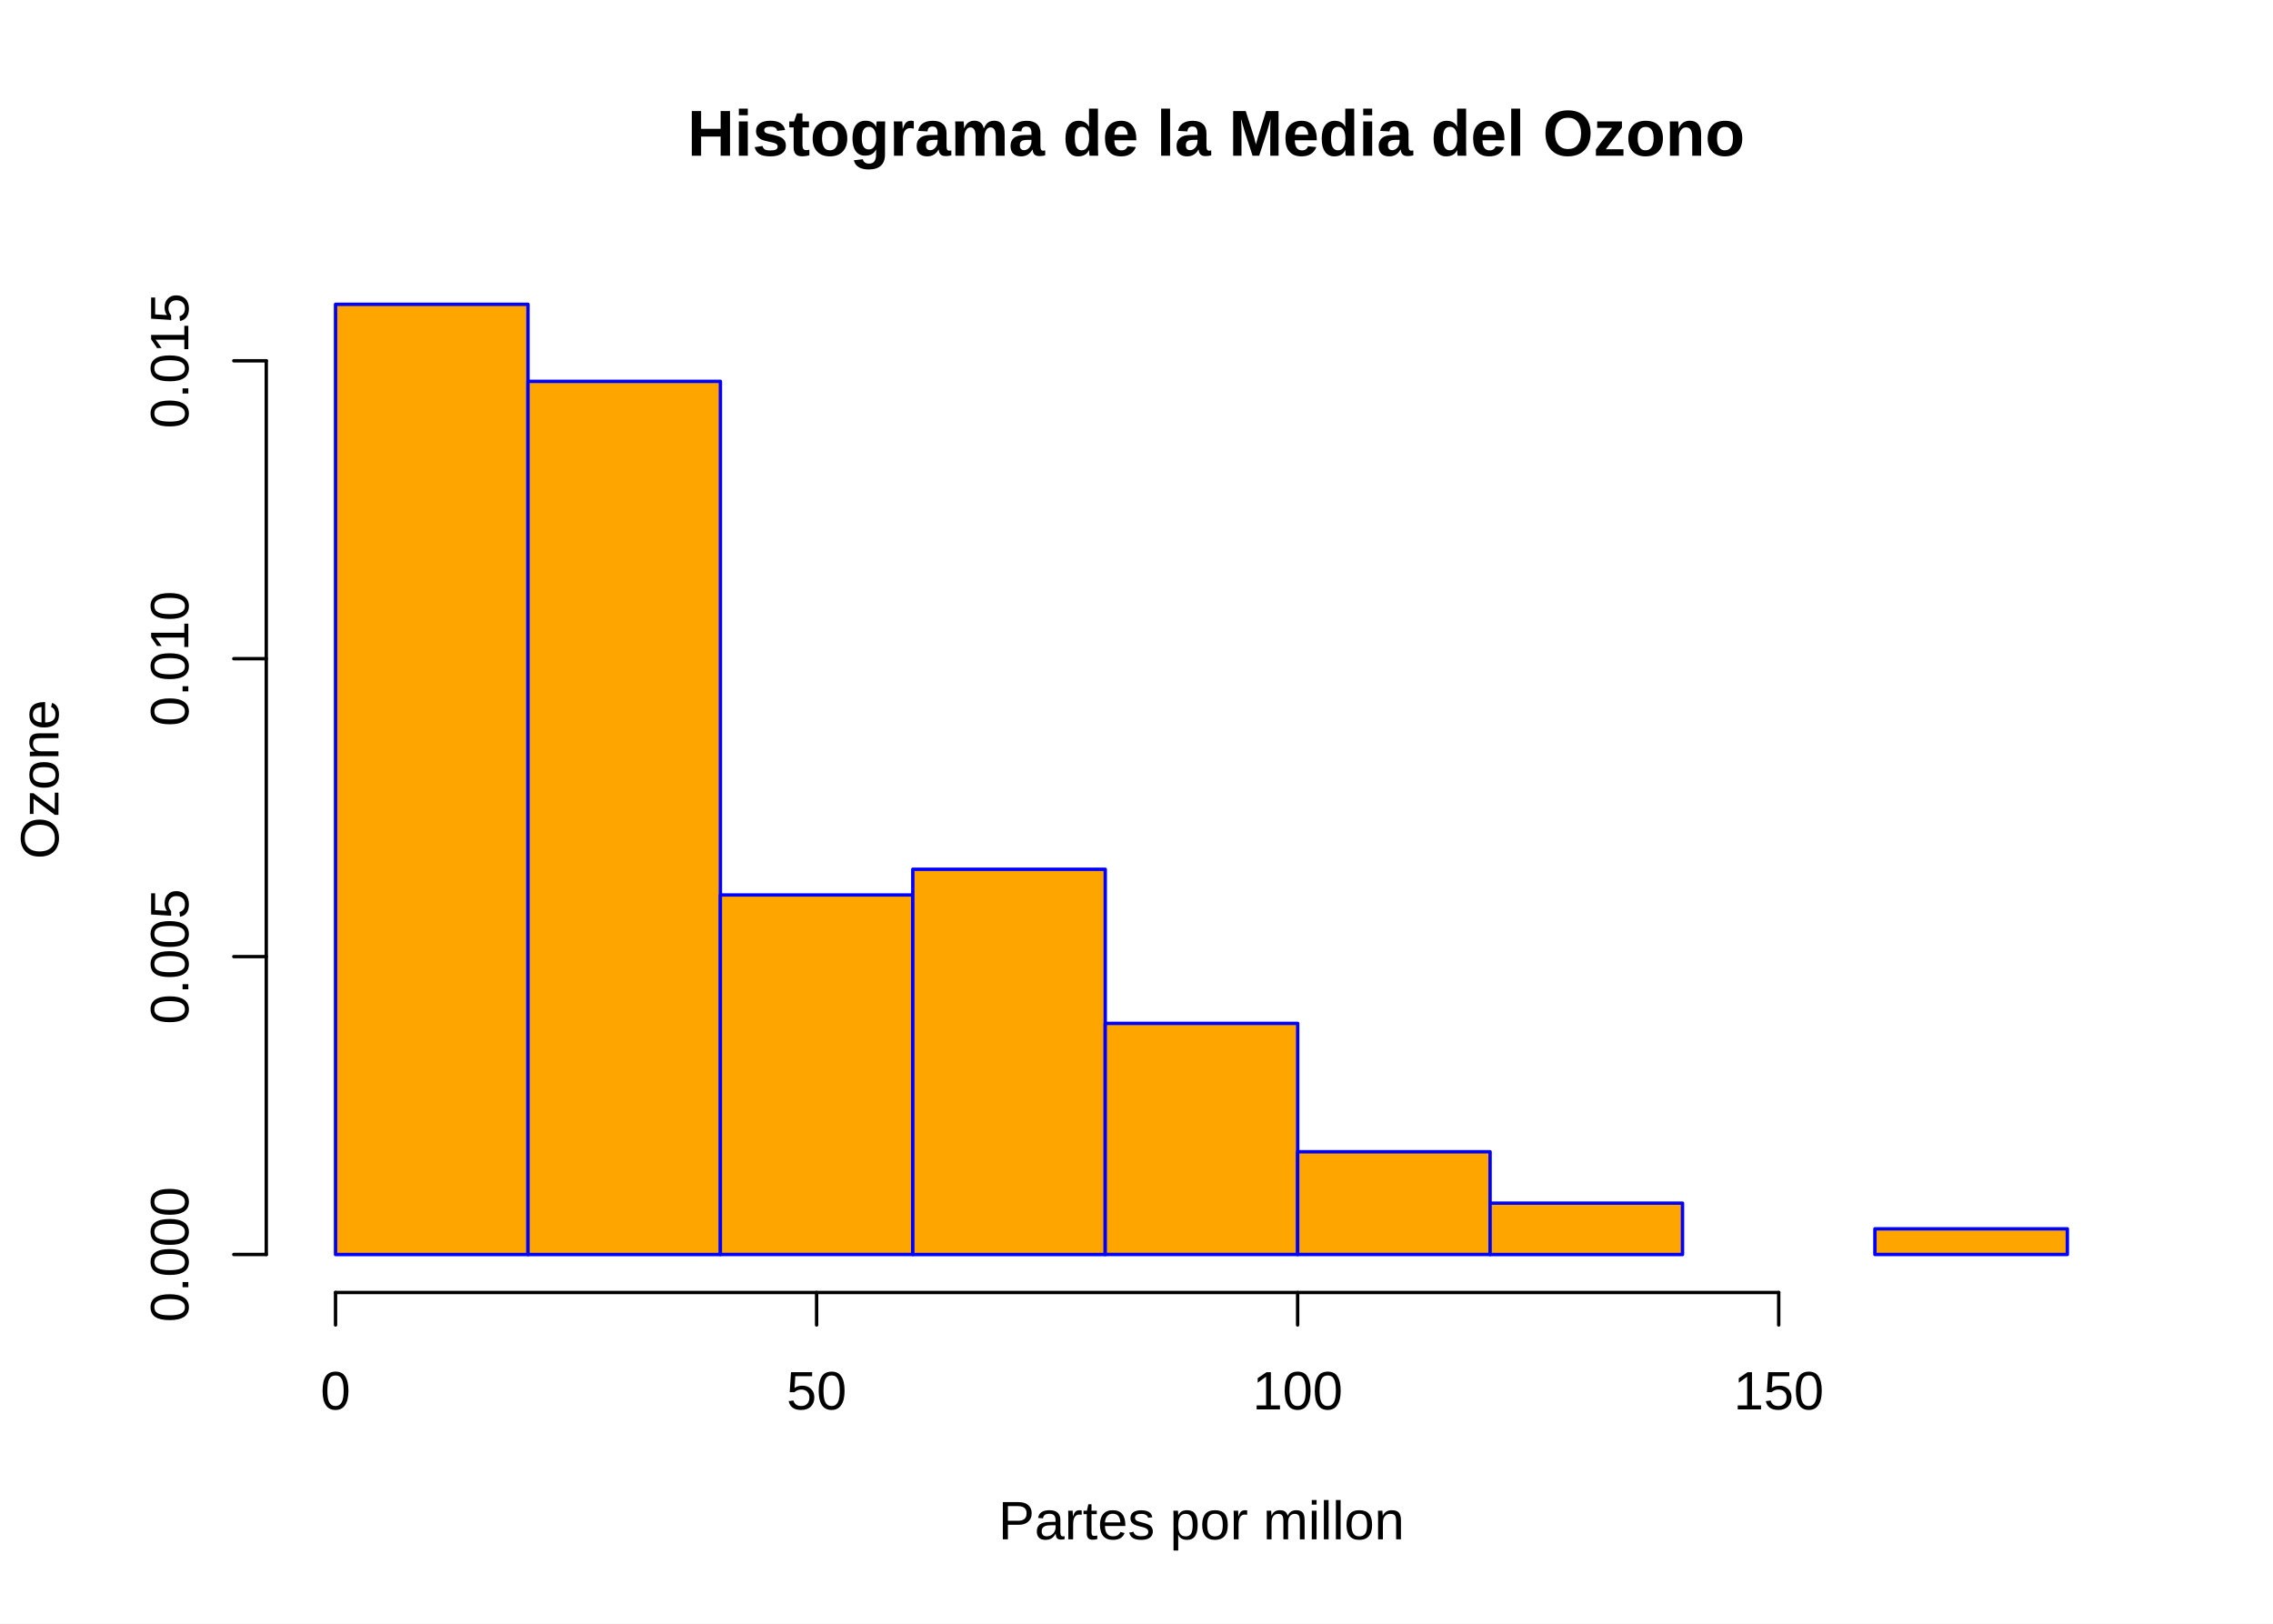
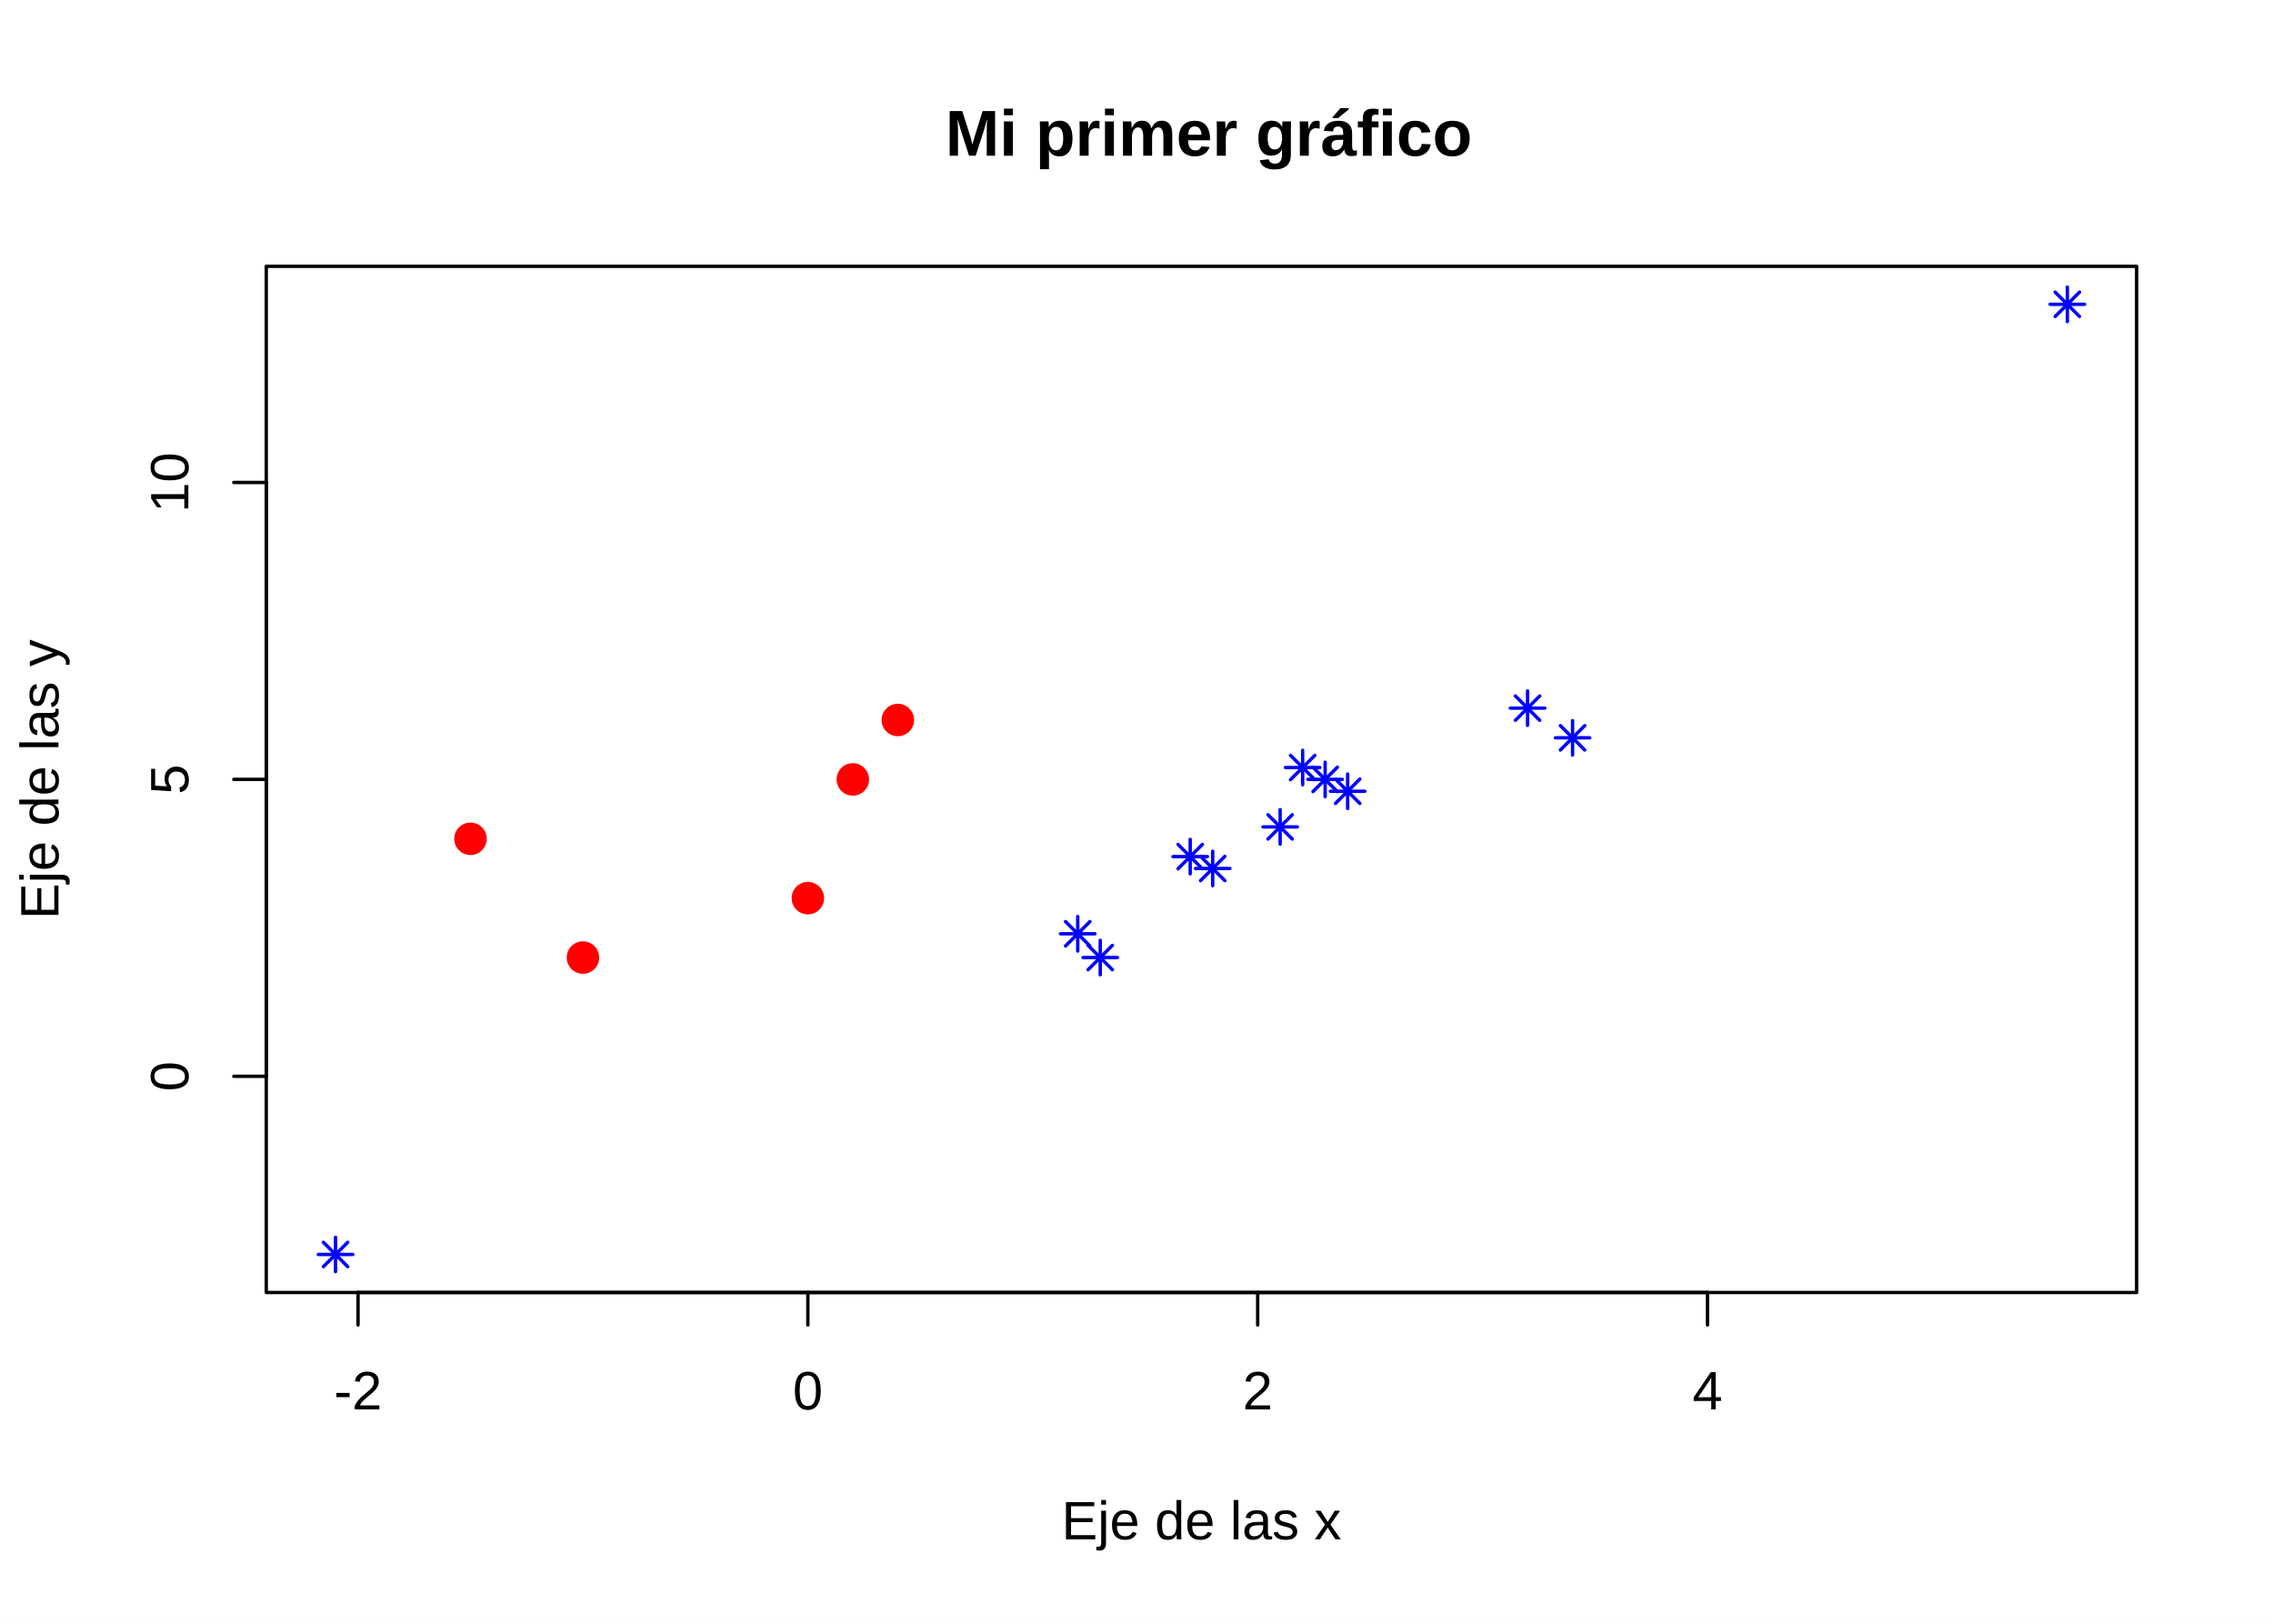
<svg xmlns="http://www.w3.org/2000/svg" viewBox="0 0 504.00 360.00">
  <defs>
    <style type="text/css">
    line, polyline, path, rect, circle {
      fill: none;
      stroke: #000000;
      stroke-linecap: round;
      stroke-linejoin: round;
      stroke-miterlimit: 10.00;
    }
  </style>
  </defs>
  <rect width="100%" height="100%" style="stroke: none; fill: #FFFFFF;" />
-   <text x="152.43" y="34.53" style="font-size: 14.40px; font-weight: bold; font-family: Arial;" textLength="227.93px" lengthAdjust="spacingAndGlyphs">Histograma de la Media del Ozono</text>
-   <text x="221.38" y="341.28" style="font-size: 12.00px; font-family: Arial;" textLength="90.04px" lengthAdjust="spacingAndGlyphs">Partes por millon</text>
-   <text transform="translate(12.96,190.48) rotate(-90)" style="font-size: 12.00px; font-family: Arial;" textLength="35.36px" lengthAdjust="spacingAndGlyphs">Ozone</text>
-   <line x1="74.40" y1="286.56" x2="394.40" y2="286.56" style="stroke-width: 0.75;" />
-   <line x1="74.40" y1="286.56" x2="74.40" y2="293.76" style="stroke-width: 0.75;" />
-   <line x1="181.07" y1="286.56" x2="181.07" y2="293.76" style="stroke-width: 0.75;" />
-   <line x1="287.73" y1="286.56" x2="287.73" y2="293.76" style="stroke-width: 0.75;" />
-   <line x1="394.40" y1="286.56" x2="394.40" y2="293.76" style="stroke-width: 0.75;" />
-   <text x="71.06" y="312.48" style="font-size: 12.00px; font-family: Arial;" textLength="6.67px" lengthAdjust="spacingAndGlyphs">0</text>
-   <text x="174.39" y="312.48" style="font-size: 12.00px; font-family: Arial;" textLength="13.35px" lengthAdjust="spacingAndGlyphs">50</text>
-   <text x="277.72" y="312.48" style="font-size: 12.00px; font-family: Arial;" textLength="20.02px" lengthAdjust="spacingAndGlyphs">100</text>
-   <text x="384.39" y="312.48" style="font-size: 12.00px; font-family: Arial;" textLength="20.02px" lengthAdjust="spacingAndGlyphs">150</text>
-   <line x1="59.04" y1="278.13" x2="59.04" y2="79.99" style="stroke-width: 0.75;" />
-   <line x1="59.04" y1="278.13" x2="51.84" y2="278.13" style="stroke-width: 0.75;" />
-   <line x1="59.04" y1="212.09" x2="51.84" y2="212.09" style="stroke-width: 0.75;" />
-   <line x1="59.04" y1="146.04" x2="51.84" y2="146.04" style="stroke-width: 0.75;" />
-   <line x1="59.04" y1="79.99" x2="51.84" y2="79.99" style="stroke-width: 0.75;" />
-   <text transform="translate(41.76,293.15) rotate(-90)" style="font-size: 12.00px; font-family: Arial;" textLength="30.03px" lengthAdjust="spacingAndGlyphs">0.000</text>
-   <text transform="translate(41.76,227.10) rotate(-90)" style="font-size: 12.00px; font-family: Arial;" textLength="30.03px" lengthAdjust="spacingAndGlyphs">0.005</text>
-   <text transform="translate(41.76,161.05) rotate(-90)" style="font-size: 12.00px; font-family: Arial;" textLength="30.03px" lengthAdjust="spacingAndGlyphs">0.010</text>
-   <text transform="translate(41.76,95.01) rotate(-90)" style="font-size: 12.00px; font-family: Arial;" textLength="30.03px" lengthAdjust="spacingAndGlyphs">0.015</text>
  <defs>
    <clipPath id="cpNTkuMDR8NDczLjc2fDI4Ni41Nnw1OS4wNA==">
      <rect x="59.04" y="59.04" width="414.72" height="227.52" />
    </clipPath>
  </defs>
-   <rect x="74.40" y="67.47" width="42.67" height="210.67" style="stroke-width: 0.75; stroke: #0000FF; fill: #FFA500;" clip-path="url(#cpNTkuMDR8NDczLjc2fDI4Ni41Nnw1OS4wNA==)" />
-   <rect x="117.07" y="84.55" width="42.67" height="193.59" style="stroke-width: 0.75; stroke: #0000FF; fill: #FFA500;" clip-path="url(#cpNTkuMDR8NDczLjc2fDI4Ni41Nnw1OS4wNA==)" />
-   <rect x="159.73" y="198.42" width="42.67" height="79.71" style="stroke-width: 0.75; stroke: #0000FF; fill: #FFA500;" clip-path="url(#cpNTkuMDR8NDczLjc2fDI4Ni41Nnw1OS4wNA==)" />
-   <rect x="202.40" y="192.73" width="42.67" height="85.41" style="stroke-width: 0.75; stroke: #0000FF; fill: #FFA500;" clip-path="url(#cpNTkuMDR8NDczLjc2fDI4Ni41Nnw1OS4wNA==)" />
-   <rect x="245.07" y="226.89" width="42.67" height="51.24" style="stroke-width: 0.75; stroke: #0000FF; fill: #FFA500;" clip-path="url(#cpNTkuMDR8NDczLjc2fDI4Ni41Nnw1OS4wNA==)" />
-   <rect x="287.73" y="255.36" width="42.67" height="22.77" style="stroke-width: 0.75; stroke: #0000FF; fill: #FFA500;" clip-path="url(#cpNTkuMDR8NDczLjc2fDI4Ni41Nnw1OS4wNA==)" />
-   <rect x="330.40" y="266.75" width="42.67" height="11.39" style="stroke-width: 0.75; stroke: #0000FF; fill: #FFA500;" clip-path="url(#cpNTkuMDR8NDczLjc2fDI4Ni41Nnw1OS4wNA==)" />
-   <rect x="373.07" y="278.13" width="42.67" height="0.00" style="stroke-width: 0.75; stroke: #0000FF; fill: #FFA500;" clip-path="url(#cpNTkuMDR8NDczLjc2fDI4Ni41Nnw1OS4wNA==)" />
-   <rect x="415.73" y="272.44" width="42.67" height="5.69" style="stroke-width: 0.75; stroke: #0000FF; fill: #FFA500;" clip-path="url(#cpNTkuMDR8NDczLjc2fDI4Ni41Nnw1OS4wNA==)" />
+   <line x1="236.27" y1="209.73" x2="241.67" y2="204.33" style="stroke-width: 0.75; stroke: #0000FF;" clip-path="url(#cpNTkuMDR8NDczLjc2fDI4Ni41Nnw1OS4wNA==)" />
+   <line x1="236.27" y1="204.33" x2="241.67" y2="209.73" style="stroke-width: 0.75; stroke: #0000FF;" clip-path="url(#cpNTkuMDR8NDczLjc2fDI4Ni41Nnw1OS4wNA==)" />
+   <line x1="235.15" y1="207.03" x2="242.79" y2="207.03" style="stroke-width: 0.75; stroke: #0000FF;" clip-path="url(#cpNTkuMDR8NDczLjc2fDI4Ni41Nnw1OS4wNA==)" />
+   <line x1="238.97" y1="210.85" x2="238.97" y2="203.21" style="stroke-width: 0.75; stroke: #0000FF;" clip-path="url(#cpNTkuMDR8NDczLjc2fDI4Ni41Nnw1OS4wNA==)" />
+   <line x1="345.99" y1="166.28" x2="351.39" y2="160.88" style="stroke-width: 0.75; stroke: #0000FF;" clip-path="url(#cpNTkuMDR8NDczLjc2fDI4Ni41Nnw1OS4wNA==)" />
+   <line x1="345.99" y1="160.88" x2="351.39" y2="166.28" style="stroke-width: 0.75; stroke: #0000FF;" clip-path="url(#cpNTkuMDR8NDczLjc2fDI4Ni41Nnw1OS4wNA==)" />
+   <line x1="344.87" y1="163.58" x2="352.50" y2="163.58" style="stroke-width: 0.75; stroke: #0000FF;" clip-path="url(#cpNTkuMDR8NDczLjc2fDI4Ni41Nnw1OS4wNA==)" />
+   <line x1="348.69" y1="167.40" x2="348.69" y2="159.76" style="stroke-width: 0.75; stroke: #0000FF;" clip-path="url(#cpNTkuMDR8NDczLjc2fDI4Ni41Nnw1OS4wNA==)" />
+   <line x1="241.26" y1="215.00" x2="246.66" y2="209.60" style="stroke-width: 0.75; stroke: #0000FF;" clip-path="url(#cpNTkuMDR8NDczLjc2fDI4Ni41Nnw1OS4wNA==)" />
+   <line x1="241.26" y1="209.60" x2="246.66" y2="215.00" style="stroke-width: 0.75; stroke: #0000FF;" clip-path="url(#cpNTkuMDR8NDczLjc2fDI4Ni41Nnw1OS4wNA==)" />
+   <line x1="240.14" y1="212.30" x2="247.78" y2="212.30" style="stroke-width: 0.75; stroke: #0000FF;" clip-path="url(#cpNTkuMDR8NDczLjc2fDI4Ni41Nnw1OS4wNA==)" />
+   <line x1="243.96" y1="216.12" x2="243.96" y2="208.48" style="stroke-width: 0.75; stroke: #0000FF;" clip-path="url(#cpNTkuMDR8NDczLjc2fDI4Ni41Nnw1OS4wNA==)" />
+   <line x1="71.70" y1="280.83" x2="77.10" y2="275.43" style="stroke-width: 0.75; stroke: #0000FF;" clip-path="url(#cpNTkuMDR8NDczLjc2fDI4Ni41Nnw1OS4wNA==)" />
+   <line x1="71.70" y1="275.43" x2="77.10" y2="280.83" style="stroke-width: 0.75; stroke: #0000FF;" clip-path="url(#cpNTkuMDR8NDczLjc2fDI4Ni41Nnw1OS4wNA==)" />
+   <line x1="70.58" y1="278.13" x2="78.22" y2="278.13" style="stroke-width: 0.75; stroke: #0000FF;" clip-path="url(#cpNTkuMDR8NDczLjc2fDI4Ni41Nnw1OS4wNA==)" />
+   <line x1="74.40" y1="281.95" x2="74.40" y2="274.31" style="stroke-width: 0.75; stroke: #0000FF;" clip-path="url(#cpNTkuMDR8NDczLjc2fDI4Ni41Nnw1OS4wNA==)" />
+   <line x1="455.70" y1="70.17" x2="461.10" y2="64.77" style="stroke-width: 0.75; stroke: #0000FF;" clip-path="url(#cpNTkuMDR8NDczLjc2fDI4Ni41Nnw1OS4wNA==)" />
+   <line x1="455.70" y1="64.77" x2="461.10" y2="70.17" style="stroke-width: 0.75; stroke: #0000FF;" clip-path="url(#cpNTkuMDR8NDczLjc2fDI4Ni41Nnw1OS4wNA==)" />
+   <line x1="454.58" y1="67.47" x2="462.22" y2="67.47" style="stroke-width: 0.75; stroke: #0000FF;" clip-path="url(#cpNTkuMDR8NDczLjc2fDI4Ni41Nnw1OS4wNA==)" />
+   <line x1="458.40" y1="71.29" x2="458.40" y2="63.65" style="stroke-width: 0.75; stroke: #0000FF;" clip-path="url(#cpNTkuMDR8NDczLjc2fDI4Ni41Nnw1OS4wNA==)" />
+   <line x1="291.13" y1="175.50" x2="296.53" y2="170.10" style="stroke-width: 0.75; stroke: #0000FF;" clip-path="url(#cpNTkuMDR8NDczLjc2fDI4Ni41Nnw1OS4wNA==)" />
+   <line x1="291.13" y1="170.10" x2="296.53" y2="175.50" style="stroke-width: 0.75; stroke: #0000FF;" clip-path="url(#cpNTkuMDR8NDczLjc2fDI4Ni41Nnw1OS4wNA==)" />
+   <line x1="290.01" y1="172.80" x2="297.65" y2="172.80" style="stroke-width: 0.75; stroke: #0000FF;" clip-path="url(#cpNTkuMDR8NDczLjc2fDI4Ni41Nnw1OS4wNA==)" />
+   <line x1="293.83" y1="176.62" x2="293.83" y2="168.98" style="stroke-width: 0.75; stroke: #0000FF;" clip-path="url(#cpNTkuMDR8NDczLjc2fDI4Ni41Nnw1OS4wNA==)" />
+   <line x1="336.01" y1="159.70" x2="341.41" y2="154.30" style="stroke-width: 0.75; stroke: #0000FF;" clip-path="url(#cpNTkuMDR8NDczLjc2fDI4Ni41Nnw1OS4wNA==)" />
+   <line x1="336.01" y1="154.30" x2="341.41" y2="159.70" style="stroke-width: 0.75; stroke: #0000FF;" clip-path="url(#cpNTkuMDR8NDczLjc2fDI4Ni41Nnw1OS4wNA==)" />
+   <line x1="334.89" y1="157.00" x2="342.53" y2="157.00" style="stroke-width: 0.75; stroke: #0000FF;" clip-path="url(#cpNTkuMDR8NDczLjc2fDI4Ni41Nnw1OS4wNA==)" />
+   <line x1="338.71" y1="160.82" x2="338.71" y2="153.18" style="stroke-width: 0.75; stroke: #0000FF;" clip-path="url(#cpNTkuMDR8NDczLjc2fDI4Ni41Nnw1OS4wNA==)" />
+   <line x1="296.12" y1="178.13" x2="301.52" y2="172.73" style="stroke-width: 0.75; stroke: #0000FF;" clip-path="url(#cpNTkuMDR8NDczLjc2fDI4Ni41Nnw1OS4wNA==)" />
+   <line x1="296.12" y1="172.73" x2="301.52" y2="178.13" style="stroke-width: 0.75; stroke: #0000FF;" clip-path="url(#cpNTkuMDR8NDczLjc2fDI4Ni41Nnw1OS4wNA==)" />
+   <line x1="295.00" y1="175.43" x2="302.63" y2="175.43" style="stroke-width: 0.75; stroke: #0000FF;" clip-path="url(#cpNTkuMDR8NDczLjc2fDI4Ni41Nnw1OS4wNA==)" />
+   <line x1="298.82" y1="179.25" x2="298.82" y2="171.61" style="stroke-width: 0.75; stroke: #0000FF;" clip-path="url(#cpNTkuMDR8NDczLjc2fDI4Ni41Nnw1OS4wNA==)" />
+   <line x1="281.15" y1="186.03" x2="286.55" y2="180.63" style="stroke-width: 0.75; stroke: #0000FF;" clip-path="url(#cpNTkuMDR8NDczLjc2fDI4Ni41Nnw1OS4wNA==)" />
+   <line x1="281.15" y1="180.63" x2="286.55" y2="186.03" style="stroke-width: 0.75; stroke: #0000FF;" clip-path="url(#cpNTkuMDR8NDczLjc2fDI4Ni41Nnw1OS4wNA==)" />
+   <line x1="280.04" y1="183.33" x2="287.67" y2="183.33" style="stroke-width: 0.75; stroke: #0000FF;" clip-path="url(#cpNTkuMDR8NDczLjc2fDI4Ni41Nnw1OS4wNA==)" />
+   <line x1="283.85" y1="187.15" x2="283.85" y2="179.51" style="stroke-width: 0.75; stroke: #0000FF;" clip-path="url(#cpNTkuMDR8NDczLjc2fDI4Ni41Nnw1OS4wNA==)" />
+   <line x1="266.19" y1="195.25" x2="271.59" y2="189.85" style="stroke-width: 0.75; stroke: #0000FF;" clip-path="url(#cpNTkuMDR8NDczLjc2fDI4Ni41Nnw1OS4wNA==)" />
+   <line x1="266.19" y1="189.85" x2="271.59" y2="195.25" style="stroke-width: 0.75; stroke: #0000FF;" clip-path="url(#cpNTkuMDR8NDczLjc2fDI4Ni41Nnw1OS4wNA==)" />
+   <line x1="265.08" y1="192.55" x2="272.71" y2="192.55" style="stroke-width: 0.75; stroke: #0000FF;" clip-path="url(#cpNTkuMDR8NDczLjc2fDI4Ni41Nnw1OS4wNA==)" />
+   <line x1="268.89" y1="196.37" x2="268.89" y2="188.73" style="stroke-width: 0.75; stroke: #0000FF;" clip-path="url(#cpNTkuMDR8NDczLjc2fDI4Ni41Nnw1OS4wNA==)" />
+   <line x1="261.21" y1="192.62" x2="266.61" y2="187.22" style="stroke-width: 0.75; stroke: #0000FF;" clip-path="url(#cpNTkuMDR8NDczLjc2fDI4Ni41Nnw1OS4wNA==)" />
+   <line x1="261.21" y1="187.22" x2="266.61" y2="192.62" style="stroke-width: 0.75; stroke: #0000FF;" clip-path="url(#cpNTkuMDR8NDczLjc2fDI4Ni41Nnw1OS4wNA==)" />
+   <line x1="260.09" y1="189.92" x2="267.72" y2="189.92" style="stroke-width: 0.75; stroke: #0000FF;" clip-path="url(#cpNTkuMDR8NDczLjc2fDI4Ni41Nnw1OS4wNA==)" />
+   <line x1="263.91" y1="193.74" x2="263.91" y2="186.10" style="stroke-width: 0.75; stroke: #0000FF;" clip-path="url(#cpNTkuMDR8NDczLjc2fDI4Ni41Nnw1OS4wNA==)" />
+   <line x1="286.14" y1="172.87" x2="291.54" y2="167.47" style="stroke-width: 0.75; stroke: #0000FF;" clip-path="url(#cpNTkuMDR8NDczLjc2fDI4Ni41Nnw1OS4wNA==)" />
+   <line x1="286.14" y1="167.47" x2="291.54" y2="172.87" style="stroke-width: 0.75; stroke: #0000FF;" clip-path="url(#cpNTkuMDR8NDczLjc2fDI4Ni41Nnw1OS4wNA==)" />
+   <line x1="285.02" y1="170.17" x2="292.66" y2="170.17" style="stroke-width: 0.75; stroke: #0000FF;" clip-path="url(#cpNTkuMDR8NDczLjc2fDI4Ni41Nnw1OS4wNA==)" />
+   <line x1="288.84" y1="173.99" x2="288.84" y2="166.35" style="stroke-width: 0.75; stroke: #0000FF;" clip-path="url(#cpNTkuMDR8NDczLjc2fDI4Ni41Nnw1OS4wNA==)" />
+   <defs>
+     <clipPath id="cpMHw1MDR8MzYwfDA=">
+       <rect x="0.00" y="0.00" width="504.00" height="360.00" />
+     </clipPath>
+   </defs>
+   <line x1="79.39" y1="286.56" x2="378.61" y2="286.56" style="stroke-width: 0.75;" clip-path="url(#cpMHw1MDR8MzYwfDA=)" />
+   <line x1="79.39" y1="286.56" x2="79.39" y2="293.76" style="stroke-width: 0.75;" clip-path="url(#cpMHw1MDR8MzYwfDA=)" />
+   <line x1="179.13" y1="286.56" x2="179.13" y2="293.76" style="stroke-width: 0.75;" clip-path="url(#cpMHw1MDR8MzYwfDA=)" />
+   <line x1="278.87" y1="286.56" x2="278.87" y2="293.76" style="stroke-width: 0.75;" clip-path="url(#cpMHw1MDR8MzYwfDA=)" />
+   <line x1="378.61" y1="286.56" x2="378.61" y2="293.76" style="stroke-width: 0.75;" clip-path="url(#cpMHw1MDR8MzYwfDA=)" />
+   <g clip-path="url(#cpMHw1MDR8MzYwfDA=)">
+     <text x="74.05" y="312.48" style="font-size: 12.00px; font-family: Arial;" textLength="10.67px" lengthAdjust="spacingAndGlyphs">-2</text>
+   </g>
+   <g clip-path="url(#cpMHw1MDR8MzYwfDA=)">
+     <text x="175.79" y="312.48" style="font-size: 12.00px; font-family: Arial;" textLength="6.67px" lengthAdjust="spacingAndGlyphs">0</text>
+   </g>
+   <g clip-path="url(#cpMHw1MDR8MzYwfDA=)">
+     <text x="275.53" y="312.48" style="font-size: 12.00px; font-family: Arial;" textLength="6.67px" lengthAdjust="spacingAndGlyphs">2</text>
+   </g>
+   <g clip-path="url(#cpMHw1MDR8MzYwfDA=)">
+     <text x="375.27" y="312.48" style="font-size: 12.00px; font-family: Arial;" textLength="6.67px" lengthAdjust="spacingAndGlyphs">4</text>
+   </g>
+   <line x1="59.04" y1="238.63" x2="59.04" y2="106.97" style="stroke-width: 0.75;" clip-path="url(#cpMHw1MDR8MzYwfDA=)" />
+   <line x1="59.04" y1="238.63" x2="51.84" y2="238.63" style="stroke-width: 0.75;" clip-path="url(#cpMHw1MDR8MzYwfDA=)" />
+   <line x1="59.04" y1="172.80" x2="51.84" y2="172.80" style="stroke-width: 0.75;" clip-path="url(#cpMHw1MDR8MzYwfDA=)" />
+   <line x1="59.04" y1="106.97" x2="51.84" y2="106.97" style="stroke-width: 0.75;" clip-path="url(#cpMHw1MDR8MzYwfDA=)" />
+   <g clip-path="url(#cpMHw1MDR8MzYwfDA=)">
+     <text transform="translate(41.76,241.97) rotate(-90)" style="font-size: 12.00px; font-family: Arial;" textLength="6.67px" lengthAdjust="spacingAndGlyphs">0</text>
+   </g>
+   <g clip-path="url(#cpMHw1MDR8MzYwfDA=)">
+     <text transform="translate(41.76,176.14) rotate(-90)" style="font-size: 12.00px; font-family: Arial;" textLength="6.67px" lengthAdjust="spacingAndGlyphs">5</text>
+   </g>
+   <g clip-path="url(#cpMHw1MDR8MzYwfDA=)">
+     <text transform="translate(41.76,113.64) rotate(-90)" style="font-size: 12.00px; font-family: Arial;" textLength="13.35px" lengthAdjust="spacingAndGlyphs">10</text>
+   </g>
+   <polyline points="59.04,286.56 473.76,286.56 473.76,59.04 59.04,59.04 59.04,286.56 " style="stroke-width: 0.75;" clip-path="url(#cpMHw1MDR8MzYwfDA=)" />
+   <g clip-path="url(#cpMHw1MDR8MzYwfDA=)">
+     <text x="209.61" y="34.53" style="font-size: 14.40px; font-weight: bold; font-family: Arial;" textLength="113.58px" lengthAdjust="spacingAndGlyphs">Mi primer gráfico</text>
+   </g>
+   <g clip-path="url(#cpMHw1MDR8MzYwfDA=)">
+     <text x="235.38" y="341.28" style="font-size: 12.00px; font-family: Arial;" textLength="62.03px" lengthAdjust="spacingAndGlyphs">Eje de las x</text>
+   </g>
+   <g clip-path="url(#cpMHw1MDR8MzYwfDA=)">
+     <text transform="translate(12.96,203.82) rotate(-90)" style="font-size: 12.00px; font-family: Arial;" textLength="62.03px" lengthAdjust="spacingAndGlyphs">Eje de las y</text>
+   </g>
+   <defs>
+     <clipPath id="cpNTkuMDR8NDczLjc2fDI4Ni41Nnw1OS4wNA==">
+       <rect x="59.04" y="59.04" width="414.72" height="227.52" />
+     </clipPath>
+   </defs>
+   <circle cx="129.26" cy="212.30" r="2.70pt" style="stroke-width: 0.75; stroke: none; fill: #FF0000;" clip-path="url(#cpNTkuMDR8NDczLjc2fDI4Ni41Nnw1OS4wNA==)" />
+   <circle cx="179.13" cy="199.13" r="2.70pt" style="stroke-width: 0.75; stroke: none; fill: #FF0000;" clip-path="url(#cpNTkuMDR8NDczLjc2fDI4Ni41Nnw1OS4wNA==)" />
+   <circle cx="104.32" cy="185.97" r="2.70pt" style="stroke-width: 0.75; stroke: none; fill: #FF0000;" clip-path="url(#cpNTkuMDR8NDczLjc2fDI4Ni41Nnw1OS4wNA==)" />
+   <circle cx="189.10" cy="172.80" r="2.70pt" style="stroke-width: 0.75; stroke: none; fill: #FF0000;" clip-path="url(#cpNTkuMDR8NDczLjc2fDI4Ni41Nnw1OS4wNA==)" />
+   <circle cx="199.08" cy="159.63" r="2.70pt" style="stroke-width: 0.75; stroke: none; fill: #FF0000;" clip-path="url(#cpNTkuMDR8NDczLjc2fDI4Ni41Nnw1OS4wNA==)" />
</svg>
